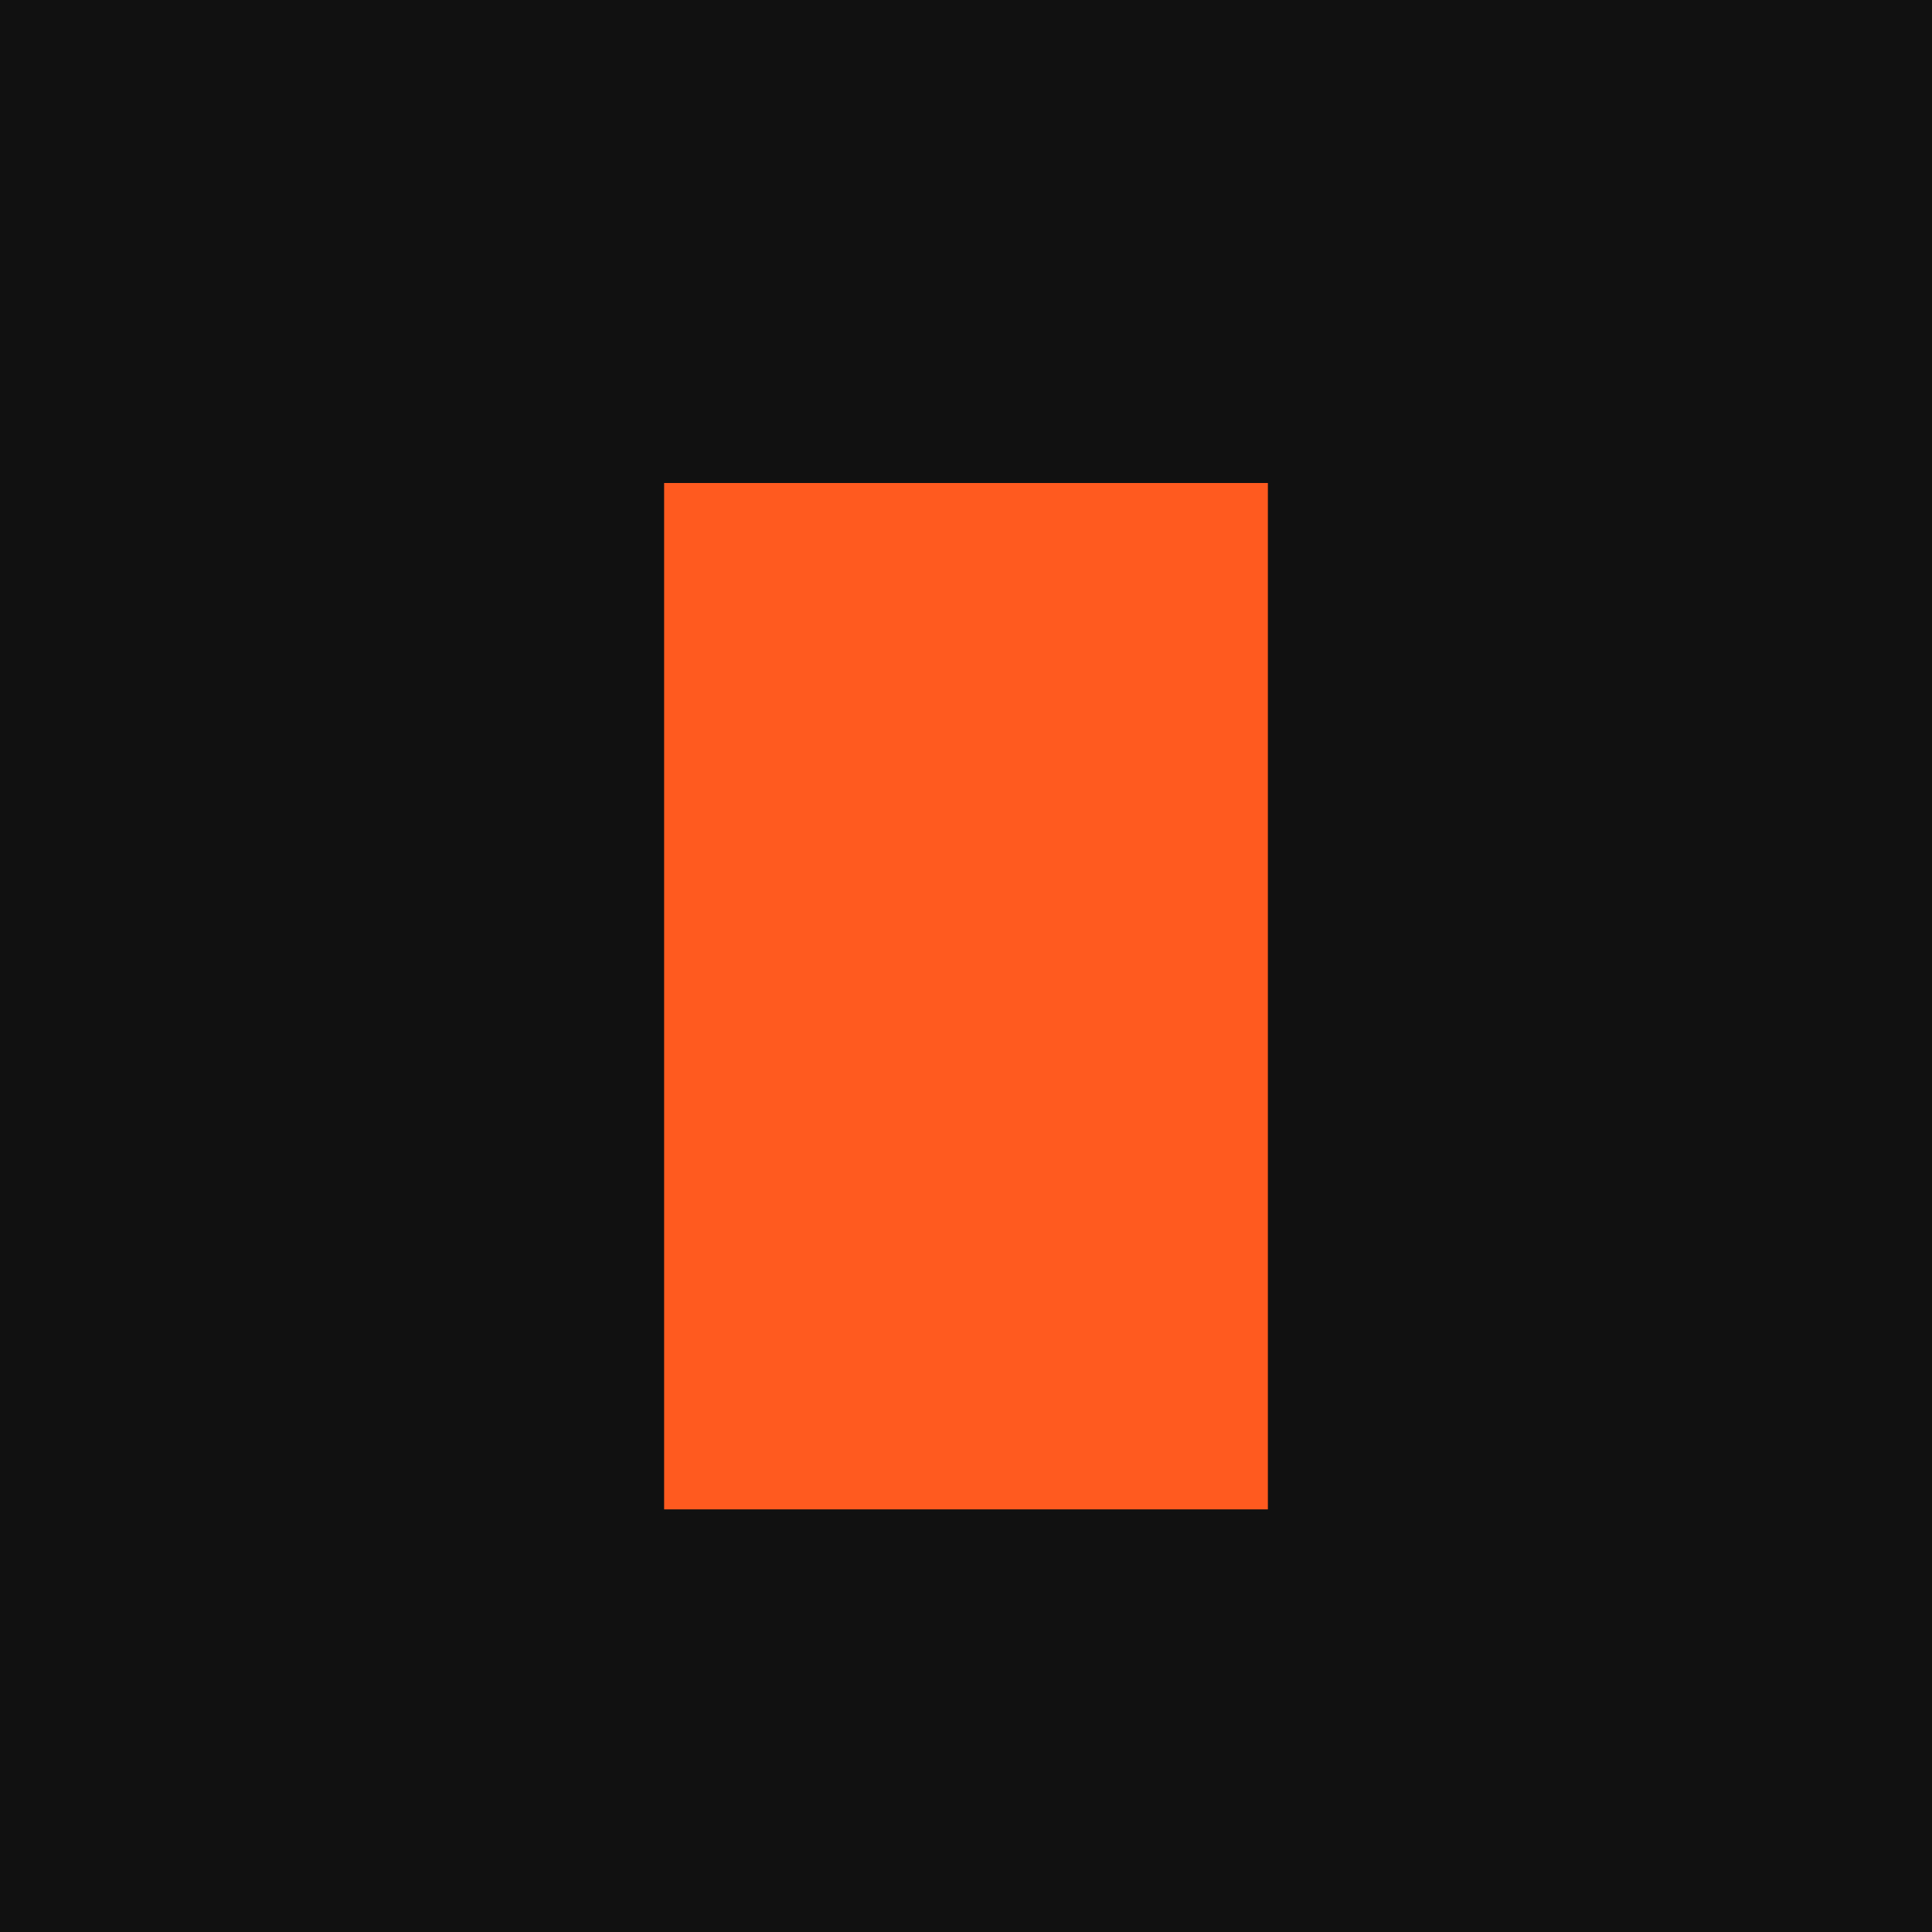
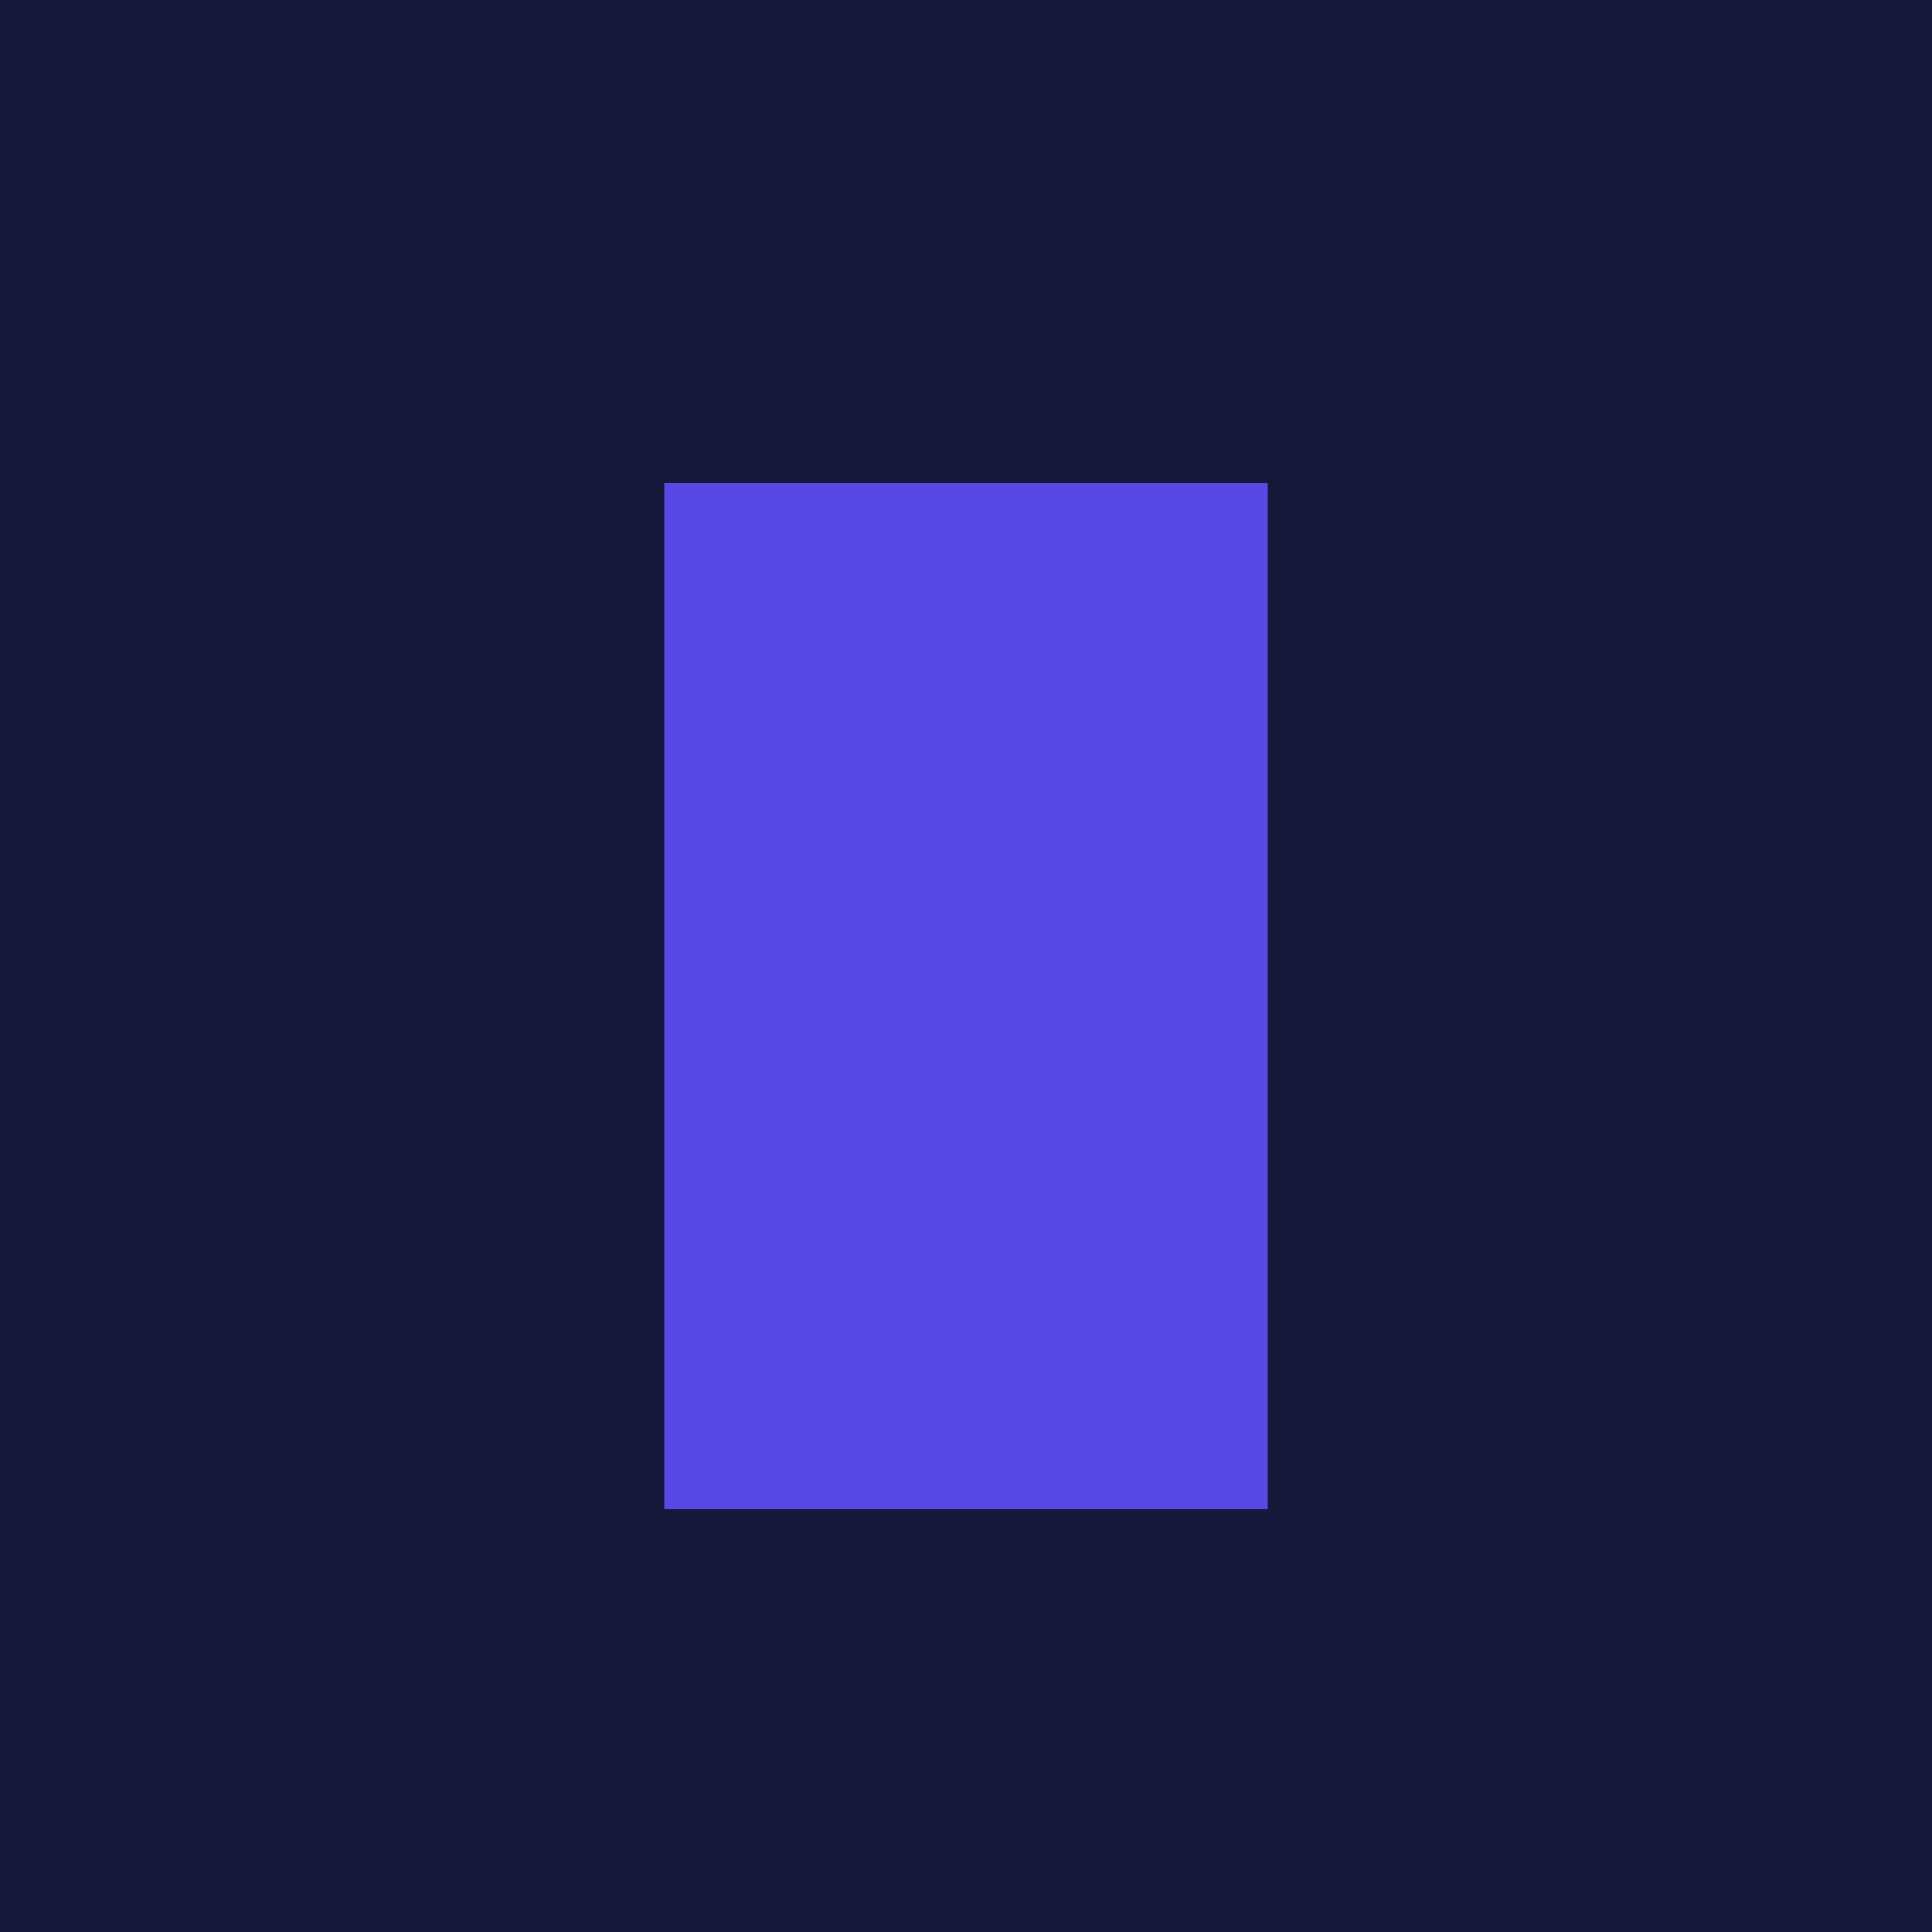
<svg xmlns="http://www.w3.org/2000/svg" viewBox="0 0 32 32" width="32" height="32">
-   <rect width="32" height="32" fill="#111111" />
-   <rect x="11" y="8" width="10" height="17" fill="#ff5a1f" />
+   <rect width="32" height="32" fill="#17173a" />
+   <rect x="11" y="8" width="10" height="17" fill="#5848e5" />
</svg>
